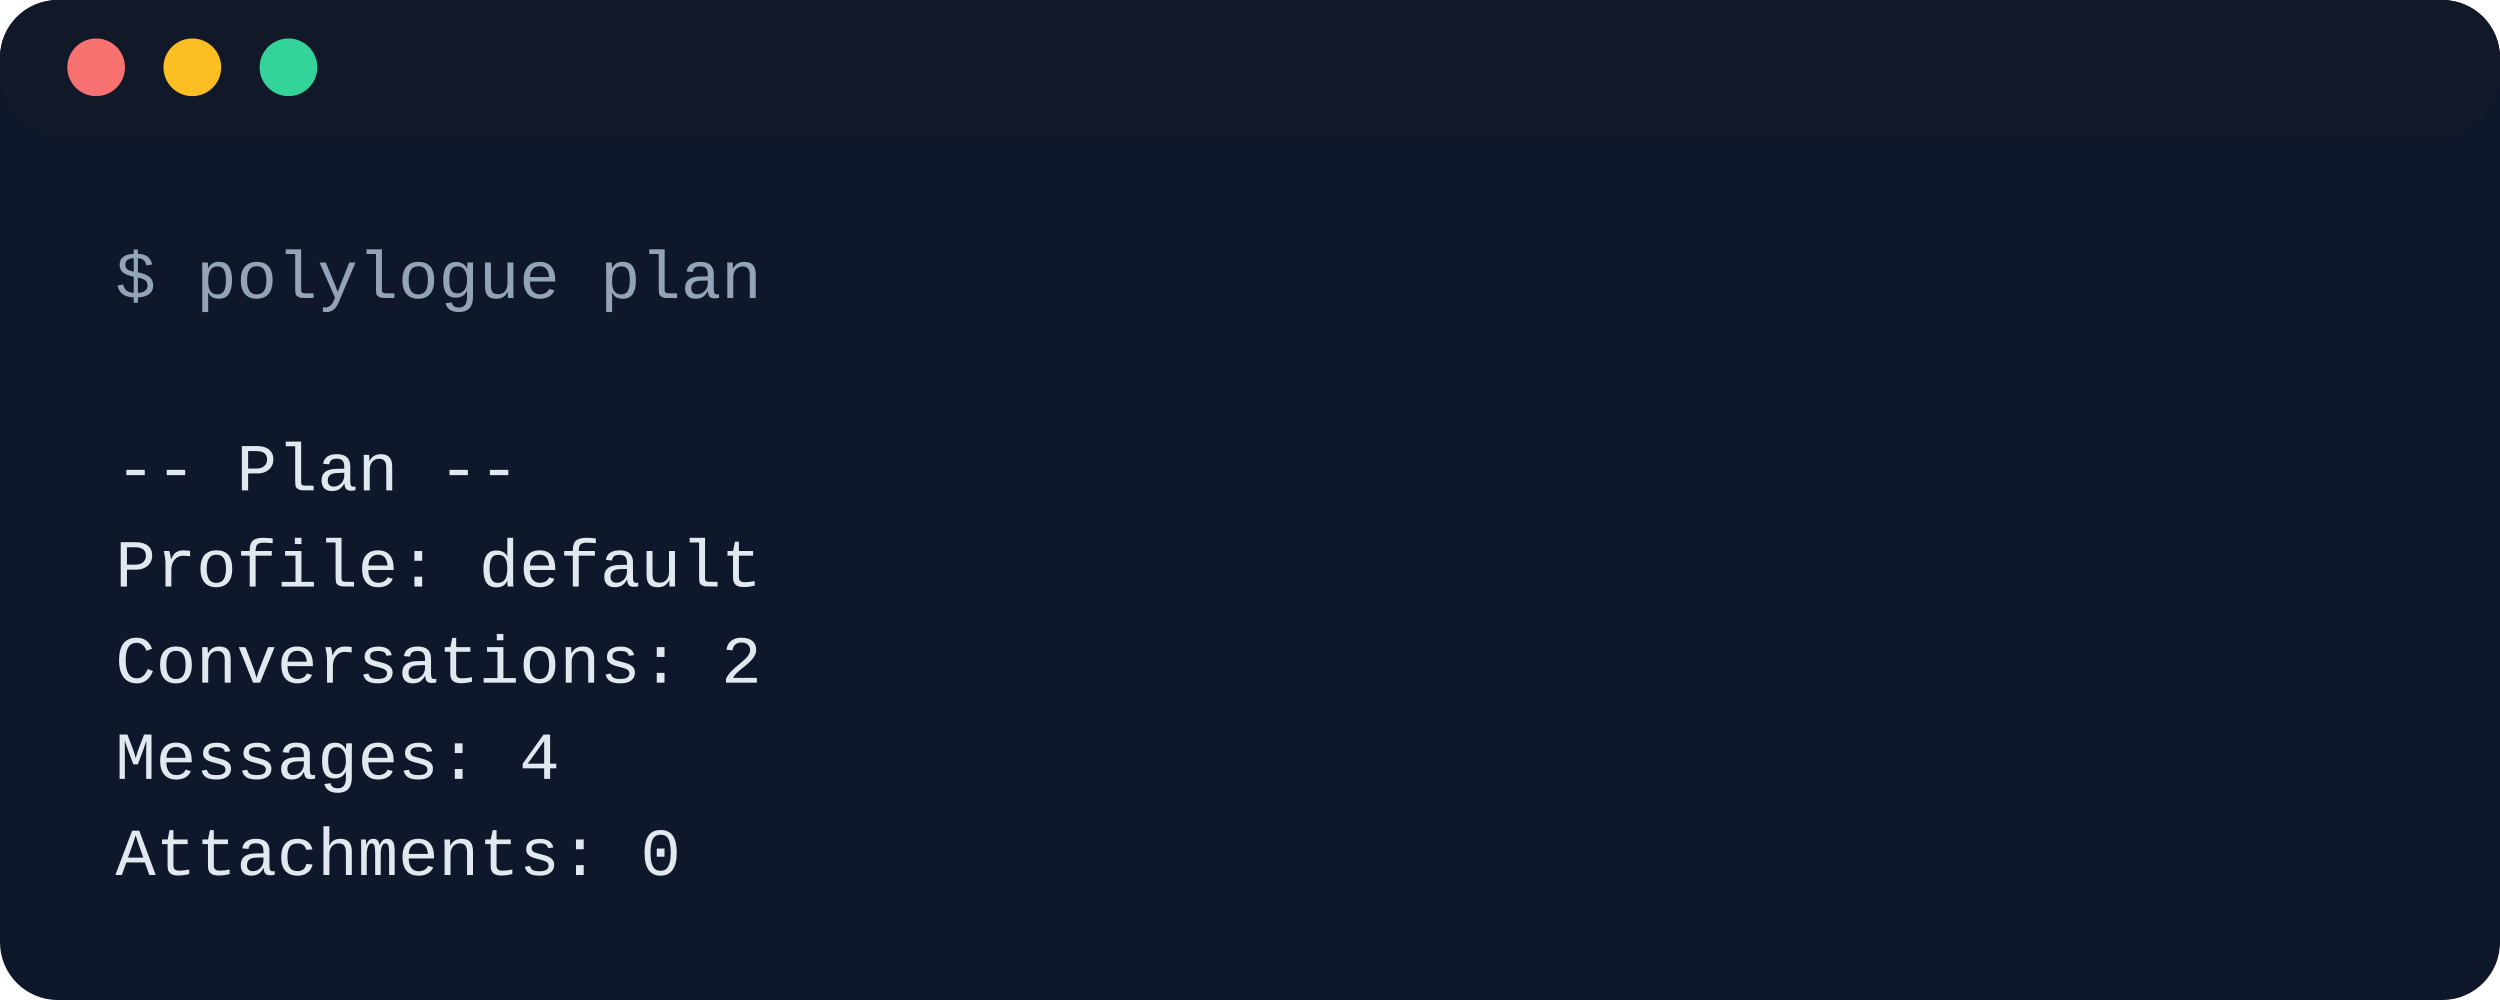
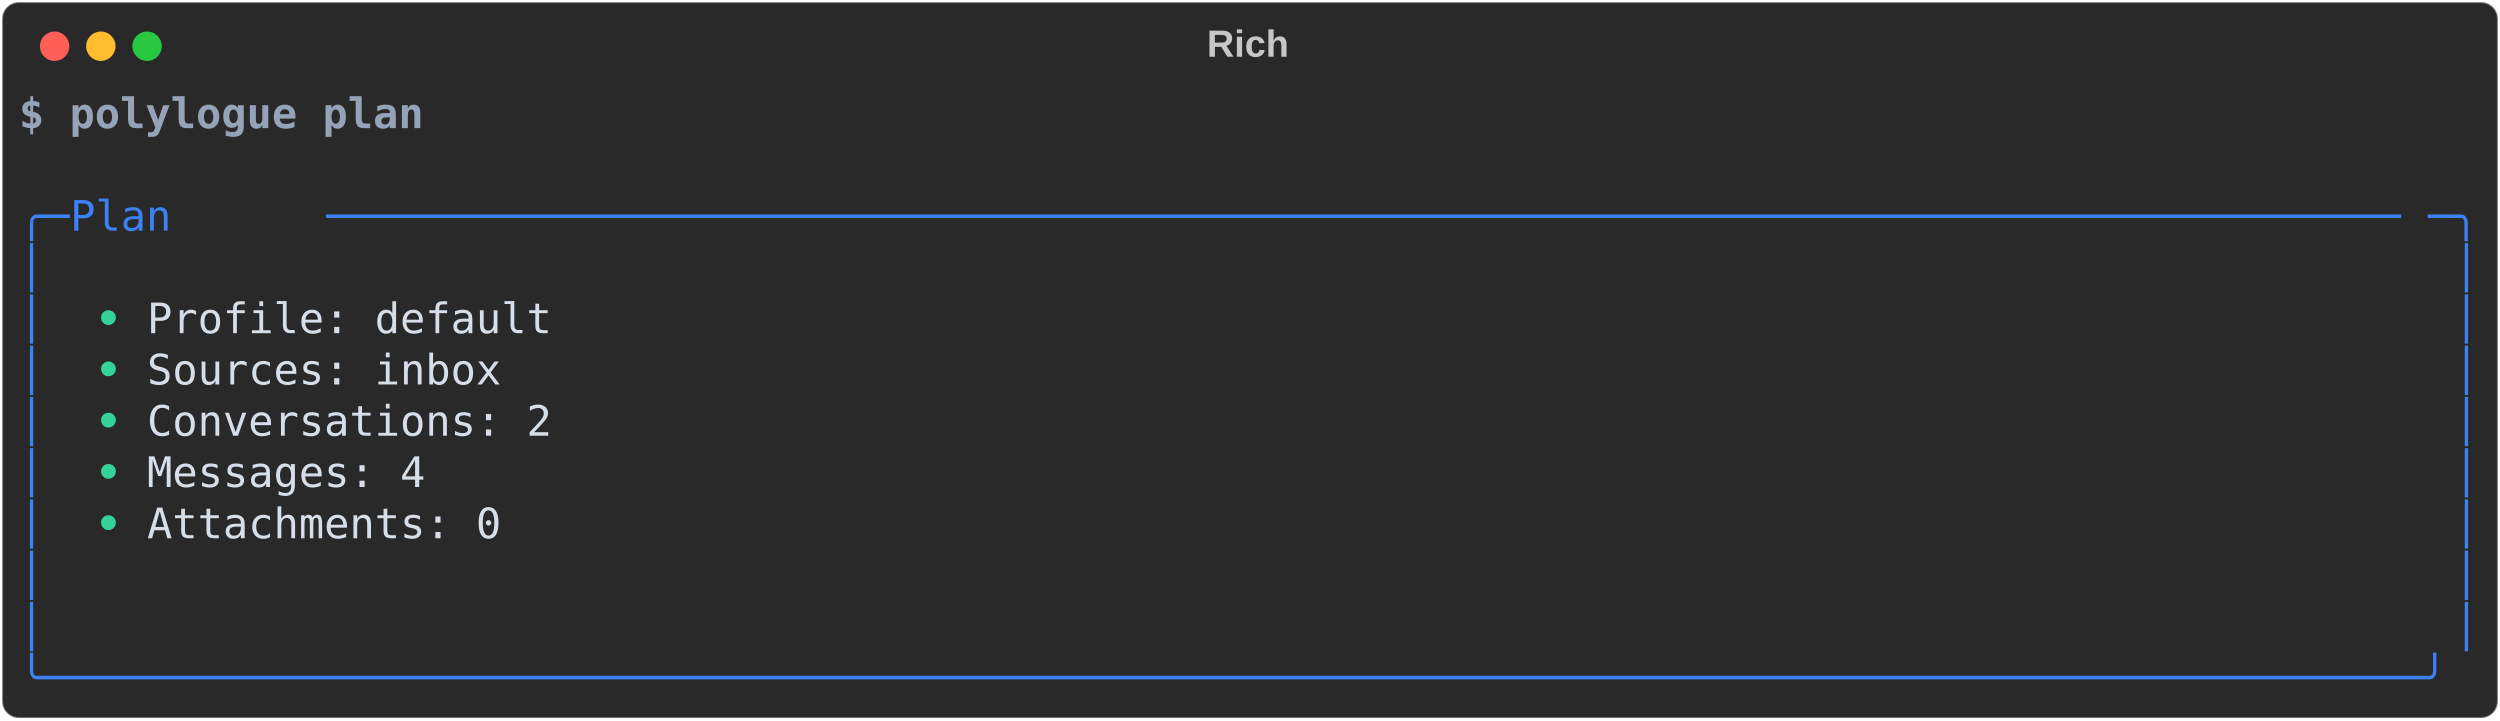
- <svg xmlns="http://www.w3.org/2000/svg" width="520" height="208" viewBox="0 0 520 208">
+ <svg xmlns="http://www.w3.org/2000/svg" class="rich-terminal" viewBox="0 0 1190 342.8">
+   <style>
+ 
+     @font-face {
+         font-family: "Fira Code";
+         src: local("FiraCode-Regular"),
+                 url("https://cdnjs.cloudflare.com/ajax/libs/firacode/6.2.0/woff2/FiraCode-Regular.woff2") format("woff2"),
+                 url("https://cdnjs.cloudflare.com/ajax/libs/firacode/6.2.0/woff/FiraCode-Regular.woff") format("woff");
+         font-style: normal;
+         font-weight: 400;
+     }
+     @font-face {
+         font-family: "Fira Code";
+         src: local("FiraCode-Bold"),
+                 url("https://cdnjs.cloudflare.com/ajax/libs/firacode/6.2.0/woff2/FiraCode-Bold.woff2") format("woff2"),
+                 url("https://cdnjs.cloudflare.com/ajax/libs/firacode/6.2.0/woff/FiraCode-Bold.woff") format("woff");
+         font-style: bold;
+         font-weight: 700;
+     }
+ 
+     .terminal-657741956-matrix {
+         font-family: Fira Code, monospace;
+         font-size: 20px;
+         line-height: 24.4px;
+         font-variant-east-asian: full-width;
+     }
+ 
+     .terminal-657741956-title {
+         font-size: 18px;
+         font-weight: bold;
+         font-family: arial;
+     }
+ 
+     .terminal-657741956-r1 { fill: #94a3b8;font-weight: bold }
+ .terminal-657741956-r2 { fill: #c5c8c6 }
+ .terminal-657741956-r3 { fill: #3b82f6 }
+ .terminal-657741956-r4 { fill: #34d399;font-weight: bold }
+ .terminal-657741956-r5 { fill: #d6dee8 }
+     </style>
  <defs>
-     <style>
- .terminal-bg { fill: #0f172a; }
- .terminal-bar { fill: #111827; }
- .terminal-text { font-family: ui-monospace, SFMono-Regular, Menlo, Consolas, 'Liberation Mono', monospace; font-size: 14px; fill: #e2e8f0; }
- .terminal-dim { fill: #94a3b8; }
- </style>
+     <clipPath id="terminal-657741956-clip-terminal">
+       <rect x="0" y="0" width="1170.2" height="291.8" />
+     </clipPath>
+     <clipPath id="terminal-657741956-line-0">
+       <rect x="0" y="1.5" width="1171.2" height="24.65" />
+     </clipPath>
+     <clipPath id="terminal-657741956-line-1">
+       <rect x="0" y="25.9" width="1171.2" height="24.65" />
+     </clipPath>
+     <clipPath id="terminal-657741956-line-2">
+       <rect x="0" y="50.3" width="1171.2" height="24.65" />
+     </clipPath>
+     <clipPath id="terminal-657741956-line-3">
+       <rect x="0" y="74.7" width="1171.2" height="24.65" />
+     </clipPath>
+     <clipPath id="terminal-657741956-line-4">
+       <rect x="0" y="99.1" width="1171.2" height="24.65" />
+     </clipPath>
+     <clipPath id="terminal-657741956-line-5">
+       <rect x="0" y="123.5" width="1171.2" height="24.65" />
+     </clipPath>
+     <clipPath id="terminal-657741956-line-6">
+       <rect x="0" y="147.9" width="1171.2" height="24.65" />
+     </clipPath>
+     <clipPath id="terminal-657741956-line-7">
+       <rect x="0" y="172.3" width="1171.2" height="24.65" />
+     </clipPath>
+     <clipPath id="terminal-657741956-line-8">
+       <rect x="0" y="196.7" width="1171.2" height="24.65" />
+     </clipPath>
+     <clipPath id="terminal-657741956-line-9">
+       <rect x="0" y="221.1" width="1171.2" height="24.65" />
+     </clipPath>
+     <clipPath id="terminal-657741956-line-10">
+       <rect x="0" y="245.5" width="1171.2" height="24.65" />
+     </clipPath>
  </defs>
-   <rect class="terminal-bg" x="0" y="0" width="520" height="208" rx="12" />
-   <rect class="terminal-bar" x="0" y="0" width="520" height="28" rx="12" />
-   <circle cx="20" cy="14" r="6" fill="#f87171" />
-   <circle cx="40" cy="14" r="6" fill="#fbbf24" />
-   <circle cx="60" cy="14" r="6" fill="#34d399" />
-   <text class="terminal-text terminal-dim" x="24" y="62" xml:space="preserve">$ polylogue plan</text>
-   <text class="terminal-text" x="24" y="82" xml:space="preserve" />
-   <text class="terminal-text" x="24" y="102" xml:space="preserve">-- Plan --</text>
-   <text class="terminal-text" x="24" y="122" xml:space="preserve">Profile: default</text>
-   <text class="terminal-text" x="24" y="142" xml:space="preserve">Conversations: 2</text>
-   <text class="terminal-text" x="24" y="162" xml:space="preserve">Messages: 4</text>
-   <text class="terminal-text" x="24" y="182" xml:space="preserve">Attachments: 0</text>
+   <rect fill="#292929" stroke="rgba(255,255,255,0.35)" stroke-width="1" x="1" y="1" width="1188" height="340.8" rx="8" />
+   <text class="terminal-657741956-title" fill="#c5c8c6" text-anchor="middle" x="594" y="27">Rich</text>
+   <g transform="translate(26,22)">
+     <circle cx="0" cy="0" r="7" fill="#ff5f57" />
+     <circle cx="22" cy="0" r="7" fill="#febc2e" />
+     <circle cx="44" cy="0" r="7" fill="#28c840" />
+   </g>
+   <g transform="translate(9, 41)" clip-path="url(#terminal-657741956-clip-terminal)">
+     <g class="terminal-657741956-matrix">
+       <text class="terminal-657741956-r1" x="0" y="20" textLength="195.2" clip-path="url(#terminal-657741956-line-0)">$ polylogue plan</text>
+       <text class="terminal-657741956-r2" x="1171.2" y="20" textLength="12.2" clip-path="url(#terminal-657741956-line-0)">
+ </text>
+       <text class="terminal-657741956-r2" x="1171.2" y="44.4" textLength="12.2" clip-path="url(#terminal-657741956-line-1)">
+ </text>
+       <text class="terminal-657741956-r3" x="0" y="68.8" textLength="24.4" clip-path="url(#terminal-657741956-line-2)">╭─</text>
+       <text class="terminal-657741956-r3" x="24.4" y="68.8" textLength="122" clip-path="url(#terminal-657741956-line-2)">   Plan   </text>
+       <text class="terminal-657741956-r3" x="146.4" y="68.8" textLength="1000.4" clip-path="url(#terminal-657741956-line-2)">──────────────────────────────────────────────────────────────────────────────────</text>
+       <text class="terminal-657741956-r3" x="1146.8" y="68.8" textLength="24.4" clip-path="url(#terminal-657741956-line-2)">─╮</text>
+       <text class="terminal-657741956-r2" x="1171.2" y="68.8" textLength="12.2" clip-path="url(#terminal-657741956-line-2)">
+ </text>
+       <text class="terminal-657741956-r3" x="0" y="93.2" textLength="12.2" clip-path="url(#terminal-657741956-line-3)">│</text>
+       <text class="terminal-657741956-r3" x="1159" y="93.2" textLength="12.2" clip-path="url(#terminal-657741956-line-3)">│</text>
+       <text class="terminal-657741956-r2" x="1171.2" y="93.2" textLength="12.2" clip-path="url(#terminal-657741956-line-3)">
+ </text>
+       <text class="terminal-657741956-r3" x="0" y="117.6" textLength="12.2" clip-path="url(#terminal-657741956-line-4)">│</text>
+       <text class="terminal-657741956-r4" x="36.6" y="117.6" textLength="24.4" clip-path="url(#terminal-657741956-line-4)">• </text>
+       <text class="terminal-657741956-r5" x="61" y="117.6" textLength="195.2" clip-path="url(#terminal-657741956-line-4)">Profile: default</text>
+       <text class="terminal-657741956-r3" x="1159" y="117.6" textLength="12.2" clip-path="url(#terminal-657741956-line-4)">│</text>
+       <text class="terminal-657741956-r2" x="1171.2" y="117.6" textLength="12.2" clip-path="url(#terminal-657741956-line-4)">
+ </text>
+       <text class="terminal-657741956-r3" x="0" y="142" textLength="12.2" clip-path="url(#terminal-657741956-line-5)">│</text>
+       <text class="terminal-657741956-r4" x="36.6" y="142" textLength="24.4" clip-path="url(#terminal-657741956-line-5)">• </text>
+       <text class="terminal-657741956-r5" x="61" y="142" textLength="170.8" clip-path="url(#terminal-657741956-line-5)">Sources: inbox</text>
+       <text class="terminal-657741956-r3" x="1159" y="142" textLength="12.2" clip-path="url(#terminal-657741956-line-5)">│</text>
+       <text class="terminal-657741956-r2" x="1171.2" y="142" textLength="12.2" clip-path="url(#terminal-657741956-line-5)">
+ </text>
+       <text class="terminal-657741956-r3" x="0" y="166.4" textLength="12.2" clip-path="url(#terminal-657741956-line-6)">│</text>
+       <text class="terminal-657741956-r4" x="36.6" y="166.4" textLength="24.4" clip-path="url(#terminal-657741956-line-6)">• </text>
+       <text class="terminal-657741956-r5" x="61" y="166.4" textLength="195.2" clip-path="url(#terminal-657741956-line-6)">Conversations: 2</text>
+       <text class="terminal-657741956-r3" x="1159" y="166.4" textLength="12.2" clip-path="url(#terminal-657741956-line-6)">│</text>
+       <text class="terminal-657741956-r2" x="1171.2" y="166.4" textLength="12.2" clip-path="url(#terminal-657741956-line-6)">
+ </text>
+       <text class="terminal-657741956-r3" x="0" y="190.8" textLength="12.2" clip-path="url(#terminal-657741956-line-7)">│</text>
+       <text class="terminal-657741956-r4" x="36.6" y="190.8" textLength="24.4" clip-path="url(#terminal-657741956-line-7)">• </text>
+       <text class="terminal-657741956-r5" x="61" y="190.8" textLength="134.2" clip-path="url(#terminal-657741956-line-7)">Messages: 4</text>
+       <text class="terminal-657741956-r3" x="1159" y="190.8" textLength="12.2" clip-path="url(#terminal-657741956-line-7)">│</text>
+       <text class="terminal-657741956-r2" x="1171.2" y="190.8" textLength="12.2" clip-path="url(#terminal-657741956-line-7)">
+ </text>
+       <text class="terminal-657741956-r3" x="0" y="215.2" textLength="12.2" clip-path="url(#terminal-657741956-line-8)">│</text>
+       <text class="terminal-657741956-r4" x="36.6" y="215.2" textLength="24.4" clip-path="url(#terminal-657741956-line-8)">• </text>
+       <text class="terminal-657741956-r5" x="61" y="215.2" textLength="170.8" clip-path="url(#terminal-657741956-line-8)">Attachments: 0</text>
+       <text class="terminal-657741956-r3" x="1159" y="215.2" textLength="12.2" clip-path="url(#terminal-657741956-line-8)">│</text>
+       <text class="terminal-657741956-r2" x="1171.2" y="215.2" textLength="12.2" clip-path="url(#terminal-657741956-line-8)">
+ </text>
+       <text class="terminal-657741956-r3" x="0" y="239.6" textLength="12.2" clip-path="url(#terminal-657741956-line-9)">│</text>
+       <text class="terminal-657741956-r3" x="1159" y="239.6" textLength="12.2" clip-path="url(#terminal-657741956-line-9)">│</text>
+       <text class="terminal-657741956-r2" x="1171.2" y="239.6" textLength="12.2" clip-path="url(#terminal-657741956-line-9)">
+ </text>
+       <text class="terminal-657741956-r3" x="0" y="264" textLength="12.2" clip-path="url(#terminal-657741956-line-10)">│</text>
+       <text class="terminal-657741956-r3" x="1159" y="264" textLength="12.2" clip-path="url(#terminal-657741956-line-10)">│</text>
+       <text class="terminal-657741956-r2" x="1171.2" y="264" textLength="12.2" clip-path="url(#terminal-657741956-line-10)">
+ </text>
+       <text class="terminal-657741956-r3" x="0" y="288.4" textLength="1171.2" clip-path="url(#terminal-657741956-line-11)">╰──────────────────────────────────────────────────────────────────────────────────────────────╯</text>
+       <text class="terminal-657741956-r2" x="1171.2" y="288.4" textLength="12.2" clip-path="url(#terminal-657741956-line-11)">
+ </text>
+     </g>
+   </g>
</svg>
